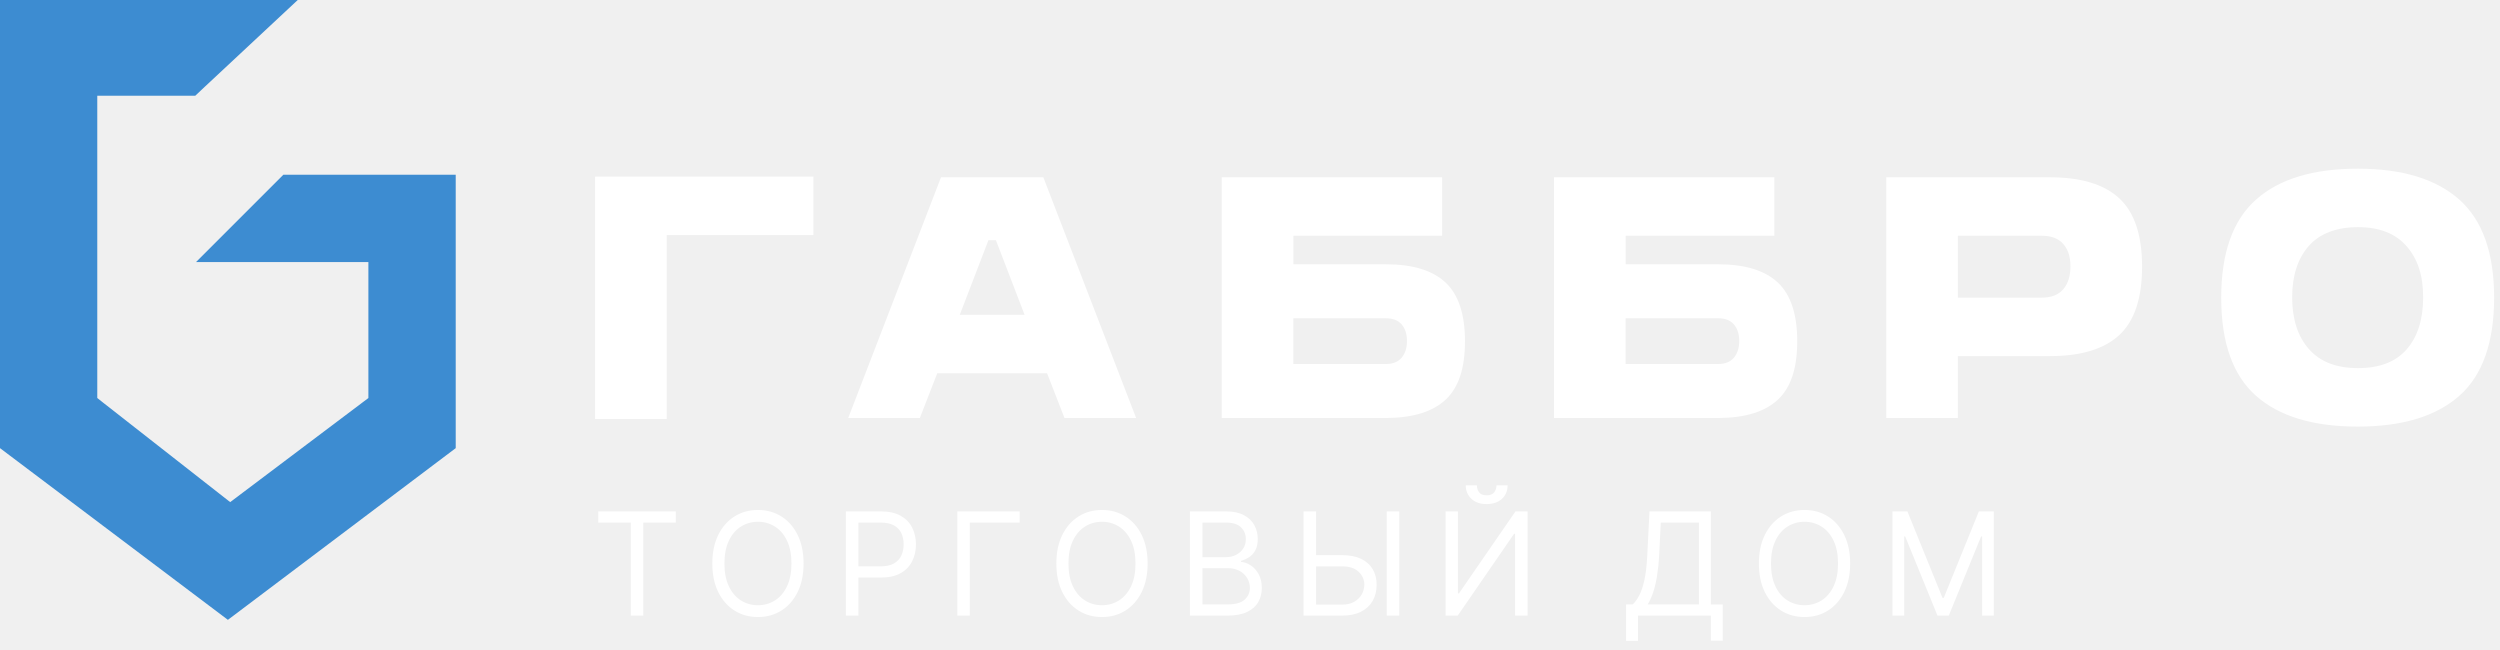
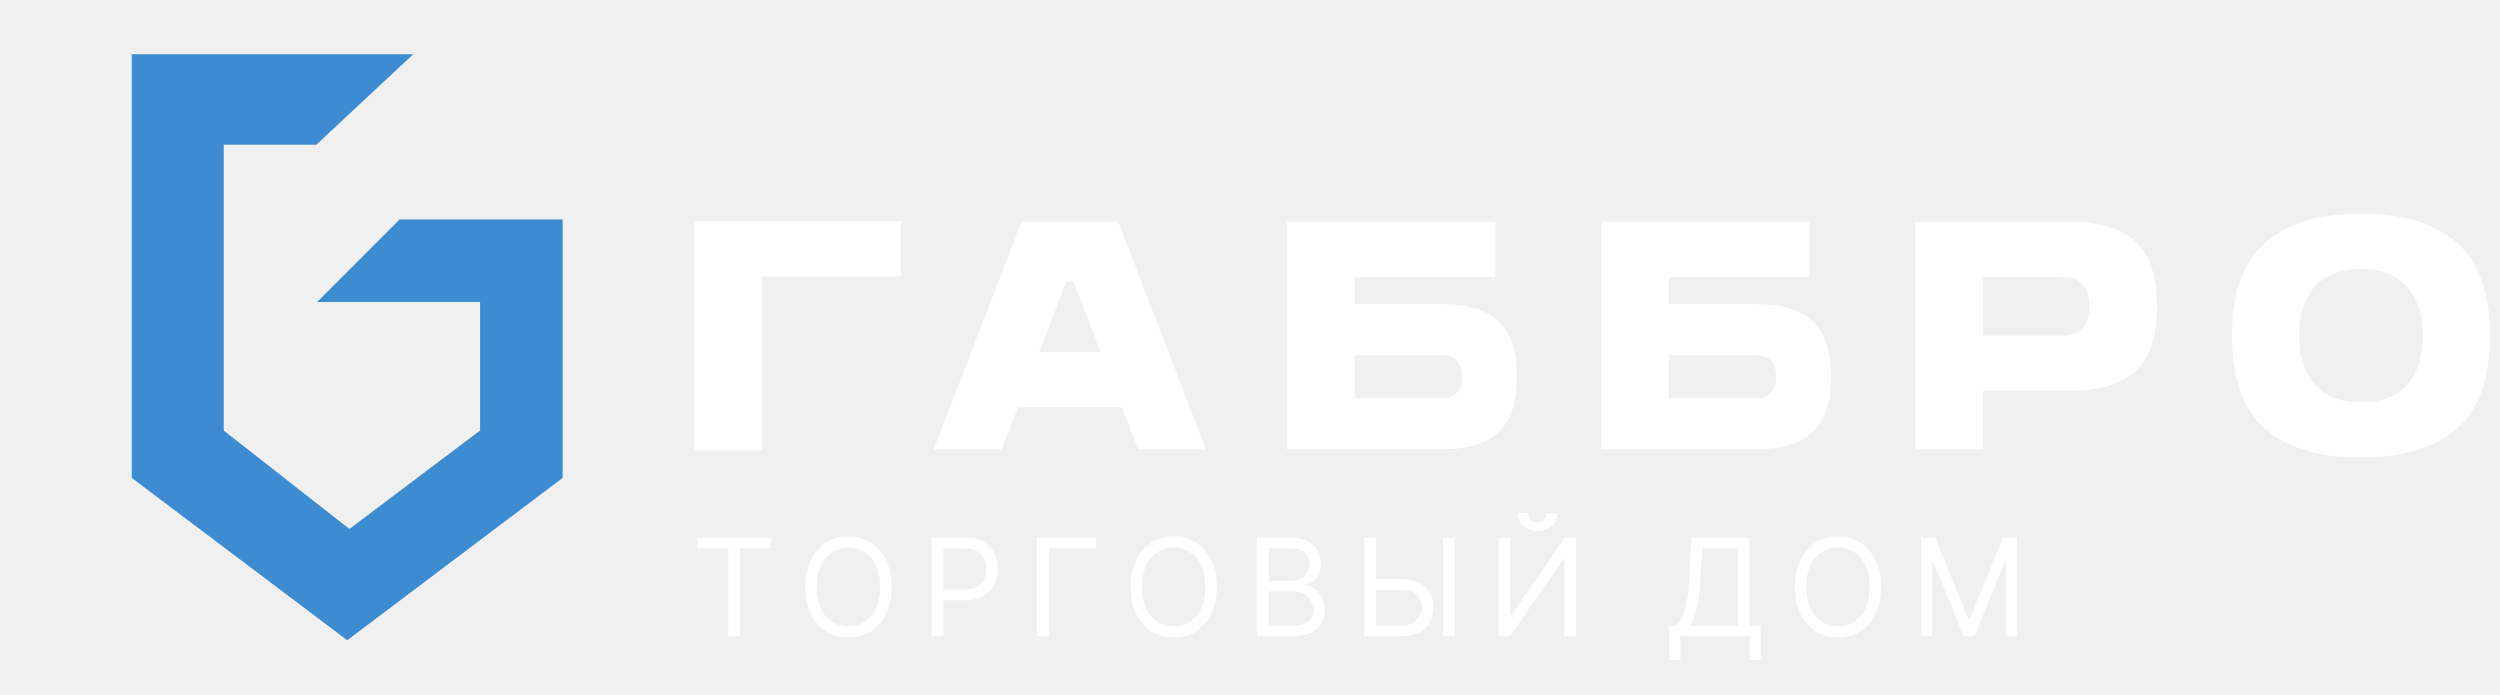
- <svg xmlns="http://www.w3.org/2000/svg" width="177" height="46" fill="none">
-   <path d="M42.357 37v-.793h5.49V37h-2.302v6.585h-.886V37h-2.302zm14.536 2.896c0 .778-.14 1.45-.418 2.017-.279.567-.66 1.004-1.147 1.311-.486.309-1.041.462-1.665.462-.624 0-1.18-.154-1.665-.462-.486-.307-.869-.744-1.148-1.31-.279-.567-.417-1.24-.417-2.018 0-.779.138-1.45.417-2.017.279-.567.662-1.004 1.148-1.311.486-.308 1.04-.462 1.665-.462.624 0 1.179.154 1.665.462.486.307.868.744 1.147 1.31.279.567.418 1.24.418 2.018zm-.858 0c0-.638-.105-1.178-.316-1.618-.21-.44-.495-.772-.854-.998a2.214 2.214 0 00-1.202-.338c-.443 0-.845.113-1.203.338-.359.226-.643.559-.854.998-.21.44-.316.979-.316 1.618 0 .638.105 1.178.316 1.618.21.44.495.772.854.998.358.225.759.338 1.203.338.444 0 .844-.113 1.202-.338.359-.226.644-.559.854-.998.211-.44.316-.979.316-1.618zm3.853 3.688v-7.377h2.473c.575 0 1.045.104 1.41.311.367.209.637.489.813.841.177.354.265.747.265 1.182 0 .434-.087.83-.263 1.185a1.964 1.964 0 01-.81.848c-.364.21-.831.316-1.4.316h-1.772v-.793h1.744c.392 0 .708-.07.946-.205.238-.137.411-.323.52-.557a1.86 1.86 0 00.164-.794c0-.296-.055-.56-.163-.793a1.206 1.206 0 00-.524-.55c-.241-.132-.56-.2-.957-.2h-1.558v6.586h-.887zm12.306-7.377V37h-3.53v6.585h-.887v-7.377h4.417v-.001zm9.057 3.689c0 .778-.14 1.45-.418 2.017-.28.567-.66 1.004-1.147 1.311-.486.309-1.041.462-1.665.462-.624 0-1.18-.154-1.665-.462-.486-.307-.87-.744-1.148-1.31-.279-.567-.418-1.24-.418-2.018 0-.779.14-1.45.418-2.017.279-.567.662-1.004 1.148-1.311.486-.308 1.04-.462 1.665-.462.624 0 1.179.154 1.665.462.486.307.868.744 1.147 1.31.279.567.418 1.24.418 2.018zm-.859 0c0-.638-.105-1.178-.316-1.618-.21-.44-.495-.772-.854-.998a2.214 2.214 0 00-1.202-.338c-.443 0-.845.113-1.203.338-.358.226-.643.559-.854.998-.21.44-.316.979-.316 1.618 0 .638.106 1.178.316 1.618.21.44.496.772.854.998.358.225.76.338 1.203.338.444 0 .844-.113 1.202-.338.359-.226.644-.559.855-.998.21-.44.316-.979.316-1.618zm3.854 3.688v-7.377h2.559c.51 0 .93.088 1.261.265.331.177.579.413.74.71.162.296.243.624.243.985 0 .317-.056.578-.166.785-.111.208-.257.37-.436.49-.18.12-.375.21-.584.267v.072c.224.014.45.094.675.238.227.144.416.35.568.62.153.269.23.598.23.987 0 .39-.085.702-.251.998-.167.296-.43.53-.79.702-.36.173-.827.26-1.405.26h-2.644v-.002zm.887-4.135h1.644c.266 0 .508-.052.723-.158.215-.106.387-.255.515-.447.127-.193.19-.419.19-.678 0-.324-.11-.6-.335-.826-.224-.227-.579-.341-1.064-.341h-1.673v2.45zm0 3.344h1.757c.58 0 .991-.114 1.235-.341.244-.227.366-.502.366-.826 0-.25-.063-.482-.189-.694a1.399 1.399 0 00-.54-.512 1.69 1.69 0 00-.829-.193h-1.8v2.566zm7.817-3.488h2.086c.524 0 .968.087 1.328.26.36.173.635.417.822.732.187.314.28.685.28 1.112 0 .428-.093.805-.28 1.131-.187.327-.46.583-.822.767-.36.185-.804.277-1.328.277h-2.745v-7.377h.888v6.6h1.857c.335 0 .617-.068.85-.204.23-.136.407-.31.528-.526.12-.215.18-.442.18-.682 0-.353-.134-.658-.403-.913-.27-.255-.654-.383-1.155-.383H92.95v-.794zm6.117-3.097v7.377h-.885v-7.377h.885zm3.282 0h.872v5.806h.072l4.002-5.806h.858v7.377h-.886v-5.792h-.071l-3.988 5.792h-.859v-7.377zm3.602-1.845h.786c0 .39-.133.708-.4.955s-.629.37-1.086.37c-.457 0-.809-.123-1.074-.37a1.248 1.248 0 01-.399-.955h.787a.81.81 0 00.155.493c.103.142.281.212.531.212.251 0 .429-.07.538-.212a.792.792 0 00.163-.493h-.001zm9.174 11.008v-2.579h.472c.162-.15.315-.36.459-.632.144-.273.267-.637.368-1.095.101-.457.168-1.04.202-1.745l.157-3.112h4.346v6.586h.842v2.564h-.842v-1.772h-5.16v1.787h-.843l-.001-.002zm1.53-2.578h3.63V37h-2.702l-.114 2.32a13.465 13.465 0 01-.151 1.46 7.438 7.438 0 01-.274 1.157c-.112.335-.242.62-.389.856zm14.335-2.897c0 .778-.139 1.45-.418 2.017-.279.567-.661 1.004-1.147 1.311-.486.309-1.041.462-1.665.462-.624 0-1.179-.154-1.665-.462-.486-.307-.869-.744-1.148-1.31-.279-.567-.417-1.24-.417-2.018 0-.779.138-1.45.417-2.017.279-.567.662-1.004 1.148-1.311.486-.308 1.041-.462 1.665-.462.624 0 1.179.154 1.665.462.486.307.868.744 1.147 1.31.279.567.418 1.24.418 2.018zm-.858 0c0-.638-.105-1.178-.316-1.618-.211-.44-.496-.772-.854-.998a2.218 2.218 0 00-1.203-.338 2.22 2.22 0 00-1.203.338c-.358.226-.643.559-.854.998-.21.44-.316.979-.316 1.618 0 .638.106 1.178.316 1.618.211.44.496.772.854.998.359.225.759.338 1.203.338.444 0 .844-.113 1.203-.338.358-.226.643-.559.854-.998.211-.44.316-.979.316-1.618zm3.853-3.689h1.059l2.487 6.124h.086l2.487-6.124h1.059v7.377h-.83V37.98h-.071l-2.287 5.605h-.801l-2.287-5.605h-.072v5.605h-.83v-7.377zM42.133 12.502H57.59v4.14H47.205v13.025h-5.072V12.502zm38.304 17.092h-5.072l-1.231-3.165h-7.777l-1.231 3.165h-5.072l6.569-17.042h7.245l6.57 17.042zM67.951 22.29h4.59l-2.03-5.283h-.53l-2.03 5.283zM86.5 12.552h15.602v4.139h-10.53v2.02h6.546c1.899 0 3.308.43 4.226 1.29.918.86 1.377 2.248 1.377 4.163s-.455 3.275-1.364 4.127c-.91.852-2.299 1.287-4.166 1.303H86.5V12.552zm11.617 13.22c.498 0 .873-.15 1.123-.45.25-.301.374-.695.374-1.182s-.125-.876-.374-1.169c-.25-.292-.625-.437-1.123-.437H91.57v3.238h6.545zm11.906-13.22h15.602v4.139h-10.53v2.02h6.545c1.9 0 3.309.43 4.227 1.29.918.86 1.377 2.248 1.377 4.163s-.455 3.275-1.365 4.127c-.909.852-2.298 1.287-4.166 1.303h-11.688V12.552h-.002zm11.617 13.22c.498 0 .873-.15 1.122-.45.25-.301.375-.695.375-1.182s-.125-.876-.375-1.169c-.249-.292-.624-.437-1.122-.437h-6.546v3.238h6.546zm16.978 3.822h-5.072V12.552h11.592c2.206 0 3.844.499 4.915 1.497 1.071.998 1.606 2.61 1.606 4.833 0 2.223-.536 3.835-1.606 4.833-1.071.998-2.709 1.497-4.915 1.497h-6.521v4.383l.001-.001zm0-8.521h5.941c.676 0 1.184-.199 1.522-.597.338-.397.507-.938.507-1.619s-.169-1.193-.507-1.582c-.338-.39-.846-.584-1.522-.584h-5.941v4.382zm18.644 0c0-3.165.821-5.478 2.464-6.94 1.642-1.46 4.041-2.19 7.197-2.19 3.156 0 5.555.73 7.197 2.19 1.643 1.462 2.464 3.775 2.464 6.94 0 3.165-.821 5.498-2.464 6.95-1.642 1.453-4.041 2.18-7.197 2.18-3.156 0-5.555-.727-7.197-2.18-1.643-1.452-2.464-3.769-2.464-6.95zm5.023-.024c0 1.542.394 2.763 1.184 3.664.788.9 1.947 1.35 3.477 1.35 1.53 0 2.681-.445 3.454-1.339.773-.892 1.159-2.118 1.159-3.676 0-1.559-.39-2.715-1.171-3.616-.782-.9-1.929-1.35-3.442-1.35-1.512 0-2.709.446-3.49 1.338-.781.893-1.171 2.103-1.171 3.628z" fill="#fff" />
-   <path d="M20.06 12.372l-6.183 6.183h12.205v9.625l-9.785 7.37-8.98-7.03-.43-.34V6.779h6.936l.666-.627L21.079 0H0v31.728l1.248.94 9.174 6.912 5.713 4.305 16.13-12.157V12.372H20.06z" fill="#3D8CD1" />
+ <svg xmlns="http://www.w3.org/2000/svg" width="144" height="40" fill="none">
+   <path d="M23.02 12.638l-4.756 4.757h9.389v7.403l-7.527 5.669-6.908-5.407-.33-.262V8.336h5.335l.512-.482 5.07-4.733H7.59v24.406l.96.723 7.057 5.318L20 36.878l12.409-9.35v-14.89h-9.39z" fill="#3D8CD1" />
+   <path d="M40.173 31.581v-.61h4.222v.61h-1.77v5.066h-.682v-5.066h-1.77zm11.181 2.229c0 .598-.107 1.116-.321 1.551a2.423 2.423 0 01-.883 1.009c-.373.237-.8.355-1.28.355a2.34 2.34 0 01-1.281-.355 2.424 2.424 0 01-.883-1.008c-.215-.436-.321-.954-.321-1.553s.107-1.115.321-1.551c.214-.436.509-.773.883-1.009a2.34 2.34 0 011.28-.354c.48 0 .907.117 1.281.355.374.235.668.572.883 1.008.214.435.321.953.321 1.551zm-.66 0c0-.492-.08-.906-.243-1.245a1.794 1.794 0 00-.657-.768 1.703 1.703 0 00-.924-.26c-.341 0-.65.087-.926.26-.276.174-.495.43-.657.768-.162.339-.243.753-.243 1.244 0 .492.081.907.243 1.245.162.338.381.594.657.768.276.173.584.26.926.26a1.7 1.7 0 00.924-.26 1.79 1.79 0 00.657-.768c.163-.338.244-.753.244-1.245zm2.964 2.837v-5.675h1.903c.442 0 .803.08 1.085.24.281.16.49.375.625.646.136.272.204.575.204.909 0 .334-.068.638-.203.912-.134.273-.342.49-.623.652-.28.162-.64.243-1.077.243H54.21v-.61h1.341c.302 0 .546-.053.729-.158a.953.953 0 00.4-.428c.083-.18.125-.384.125-.611 0-.228-.042-.43-.125-.61a.928.928 0 00-.403-.423c-.186-.102-.43-.154-.736-.154H54.34v5.066h-.682zm9.466-5.675v.61H60.41v5.065h-.683v-5.675h3.398zm6.967 2.838c0 .598-.107 1.116-.322 1.551a2.424 2.424 0 01-.882 1.009 2.34 2.34 0 01-1.28.355 2.34 2.34 0 01-1.281-.355 2.424 2.424 0 01-.883-1.008c-.215-.436-.321-.954-.321-1.553s.106-1.115.32-1.551c.215-.436.51-.773.884-1.009a2.34 2.34 0 011.28-.354c.48 0 .907.117 1.281.355.374.235.668.572.882 1.008.215.435.322.953.322 1.551zm-.66 0c0-.492-.081-.906-.243-1.245a1.794 1.794 0 00-.657-.768 1.703 1.703 0 00-.925-.26c-.341 0-.65.087-.926.26a1.81 1.81 0 00-.657.768c-.161.339-.243.753-.243 1.244 0 .492.082.907.243 1.245.163.338.382.594.657.768.276.173.584.26.926.26.341 0 .649-.087.925-.26.275-.174.495-.43.657-.768.162-.338.243-.753.243-1.245zm2.963 2.837v-5.675h1.97c.391 0 .715.068.97.203.254.136.444.318.569.546.124.228.186.48.186.758 0 .244-.042.445-.127.604a1.03 1.03 0 01-.336.377 1.54 1.54 0 01-.449.206v.055c.172.01.346.072.52.183.174.11.32.27.436.477.118.207.177.46.177.76 0 .299-.065.54-.193.767a1.33 1.33 0 01-.608.54c-.276.133-.636.2-1.08.2h-2.035v-.001zm.683-3.182h1.264c.205 0 .391-.04.557-.121a.99.99 0 00.396-.344.923.923 0 00.147-.521.87.87 0 00-.258-.636c-.173-.174-.446-.262-.82-.262h-1.286v1.884zm0 2.573h1.352c.446 0 .762-.088.95-.262a.834.834 0 00.281-.636c0-.193-.048-.37-.145-.534a1.076 1.076 0 00-.415-.394 1.3 1.3 0 00-.638-.148h-1.385v1.974zm6.013-2.683h1.605c.403 0 .744.067 1.022.2.277.133.487.32.632.562.144.243.215.527.215.856 0 .33-.071.619-.215.87a1.483 1.483 0 01-.632.59c-.278.143-.619.214-1.022.214h-2.111v-5.675h.682v5.076h1.43c.256 0 .474-.052.652-.156a1.06 1.06 0 00.545-.929.936.936 0 00-.31-.703c-.207-.196-.503-.295-.888-.295H79.09v-.61zm4.706-2.383v5.675h-.681v-5.675h.68zm2.524 0h.671v4.467h.055l3.08-4.467h.66v5.675h-.682v-4.455h-.055l-3.068 4.455h-.66v-5.675zm2.772-1.418h.604c0 .3-.102.544-.307.734-.206.19-.484.285-.836.285s-.622-.095-.826-.285a.958.958 0 01-.307-.734h.605c0 .144.04.27.12.379.079.11.215.163.408.163.193 0 .33-.054.414-.163a.609.609 0 00.125-.38zm7.056 8.468v-1.985h.363a1.8 1.8 0 00.353-.486c.11-.21.205-.49.283-.842.078-.352.13-.8.155-1.342l.121-2.394h3.343v5.066h.648v1.972h-.648v-1.363h-3.97v1.375h-.647v-.002zm1.177-1.984h2.792v-4.456h-2.078l-.088 1.785c-.022.413-.06.788-.116 1.123a5.808 5.808 0 01-.211.89 3.132 3.132 0 01-.3.658zm11.027-2.228c0 .598-.107 1.116-.322 1.551a2.42 2.42 0 01-.882 1.009 2.34 2.34 0 01-1.281.355c-.48 0-.907-.118-1.28-.355a2.422 2.422 0 01-.883-1.008c-.215-.436-.321-.954-.321-1.553s.106-1.115.321-1.551c.214-.436.509-.773.883-1.009.373-.237.8-.354 1.28-.354s.907.117 1.281.355c.374.235.668.572.882 1.008.215.435.322.953.322 1.551zm-.66 0c0-.492-.081-.906-.243-1.245a1.8 1.8 0 00-.657-.768 1.704 1.704 0 00-.925-.26c-.341 0-.65.087-.926.26a1.81 1.81 0 00-.657.768c-.161.339-.243.753-.243 1.244 0 .492.082.907.243 1.245.163.338.382.594.657.768.276.173.584.26.926.26.341 0 .649-.087.925-.26a1.8 1.8 0 00.657-.768c.162-.338.243-.753.243-1.245zm2.964-2.838h.814l1.914 4.71h.066l1.913-4.71h.814v5.675h-.638v-4.312h-.055l-1.759 4.312h-.616l-1.759-4.312h-.055v4.312h-.639v-5.675zM40 12.738h11.89v3.184h-7.988v10.02H40V12.738zm29.465 13.148h-3.901l-.948-2.435h-5.982l-.947 2.435h-3.902l5.054-13.11h5.573l5.053 13.11zm-9.605-5.619h3.53l-1.56-4.064h-.409l-1.56 4.064zm14.268-7.49H86.13v3.183h-8.1v1.554h5.035c1.462 0 2.545.332 3.252.993.706.662 1.059 1.73 1.059 3.202 0 1.473-.35 2.52-1.05 3.175-.7.655-1.768.99-3.204 1.002H74.13v-13.11zm8.936 10.168c.383 0 .671-.115.864-.346.192-.231.288-.534.288-.909 0-.374-.096-.674-.288-.899-.193-.224-.48-.336-.864-.336h-5.035v2.49h5.035zm9.159-10.169h12.001v3.184h-8.1v1.554h5.035c1.461 0 2.545.332 3.251.993.706.662 1.059 1.73 1.059 3.202 0 1.473-.35 2.52-1.049 3.175-.7.655-1.769.99-3.205 1.002h-8.991v-13.11h-.002zm8.935 10.17c.384 0 .672-.116.864-.347.192-.231.288-.534.288-.909 0-.374-.096-.674-.288-.899-.192-.224-.48-.336-.864-.336h-5.034v2.49h5.034zm13.061 2.94h-3.902v-13.11h8.917c1.697 0 2.957.384 3.78 1.152.824.768 1.236 2.008 1.236 3.718s-.412 2.95-1.236 3.717c-.823.768-2.083 1.152-3.78 1.152h-5.016v3.371h.001zm0-6.555h4.57c.52 0 .91-.153 1.17-.46.26-.305.39-.72.39-1.244 0-.525-.13-.918-.39-1.217-.26-.3-.65-.45-1.17-.45h-4.57v3.371zm14.341 0c0-2.435.632-4.214 1.895-5.338 1.264-1.123 3.109-1.685 5.537-1.685 2.427 0 4.272.562 5.536 1.685 1.263 1.124 1.895 2.903 1.895 5.338s-.632 4.23-1.895 5.347c-1.264 1.117-3.109 1.676-5.536 1.676-2.428 0-4.273-.559-5.537-1.676-1.263-1.118-1.895-2.9-1.895-5.347zm3.864-.019c0 1.187.303 2.126.91 2.819.607.693 1.499 1.04 2.676 1.04s2.062-.344 2.656-1.031c.595-.687.892-1.63.892-2.828 0-1.2-.3-2.088-.901-2.781-.601-.693-1.484-1.04-2.647-1.04-1.164 0-2.084.344-2.685 1.03-.601.687-.901 1.618-.901 2.79v.001z" fill="#fff" />
</svg>
